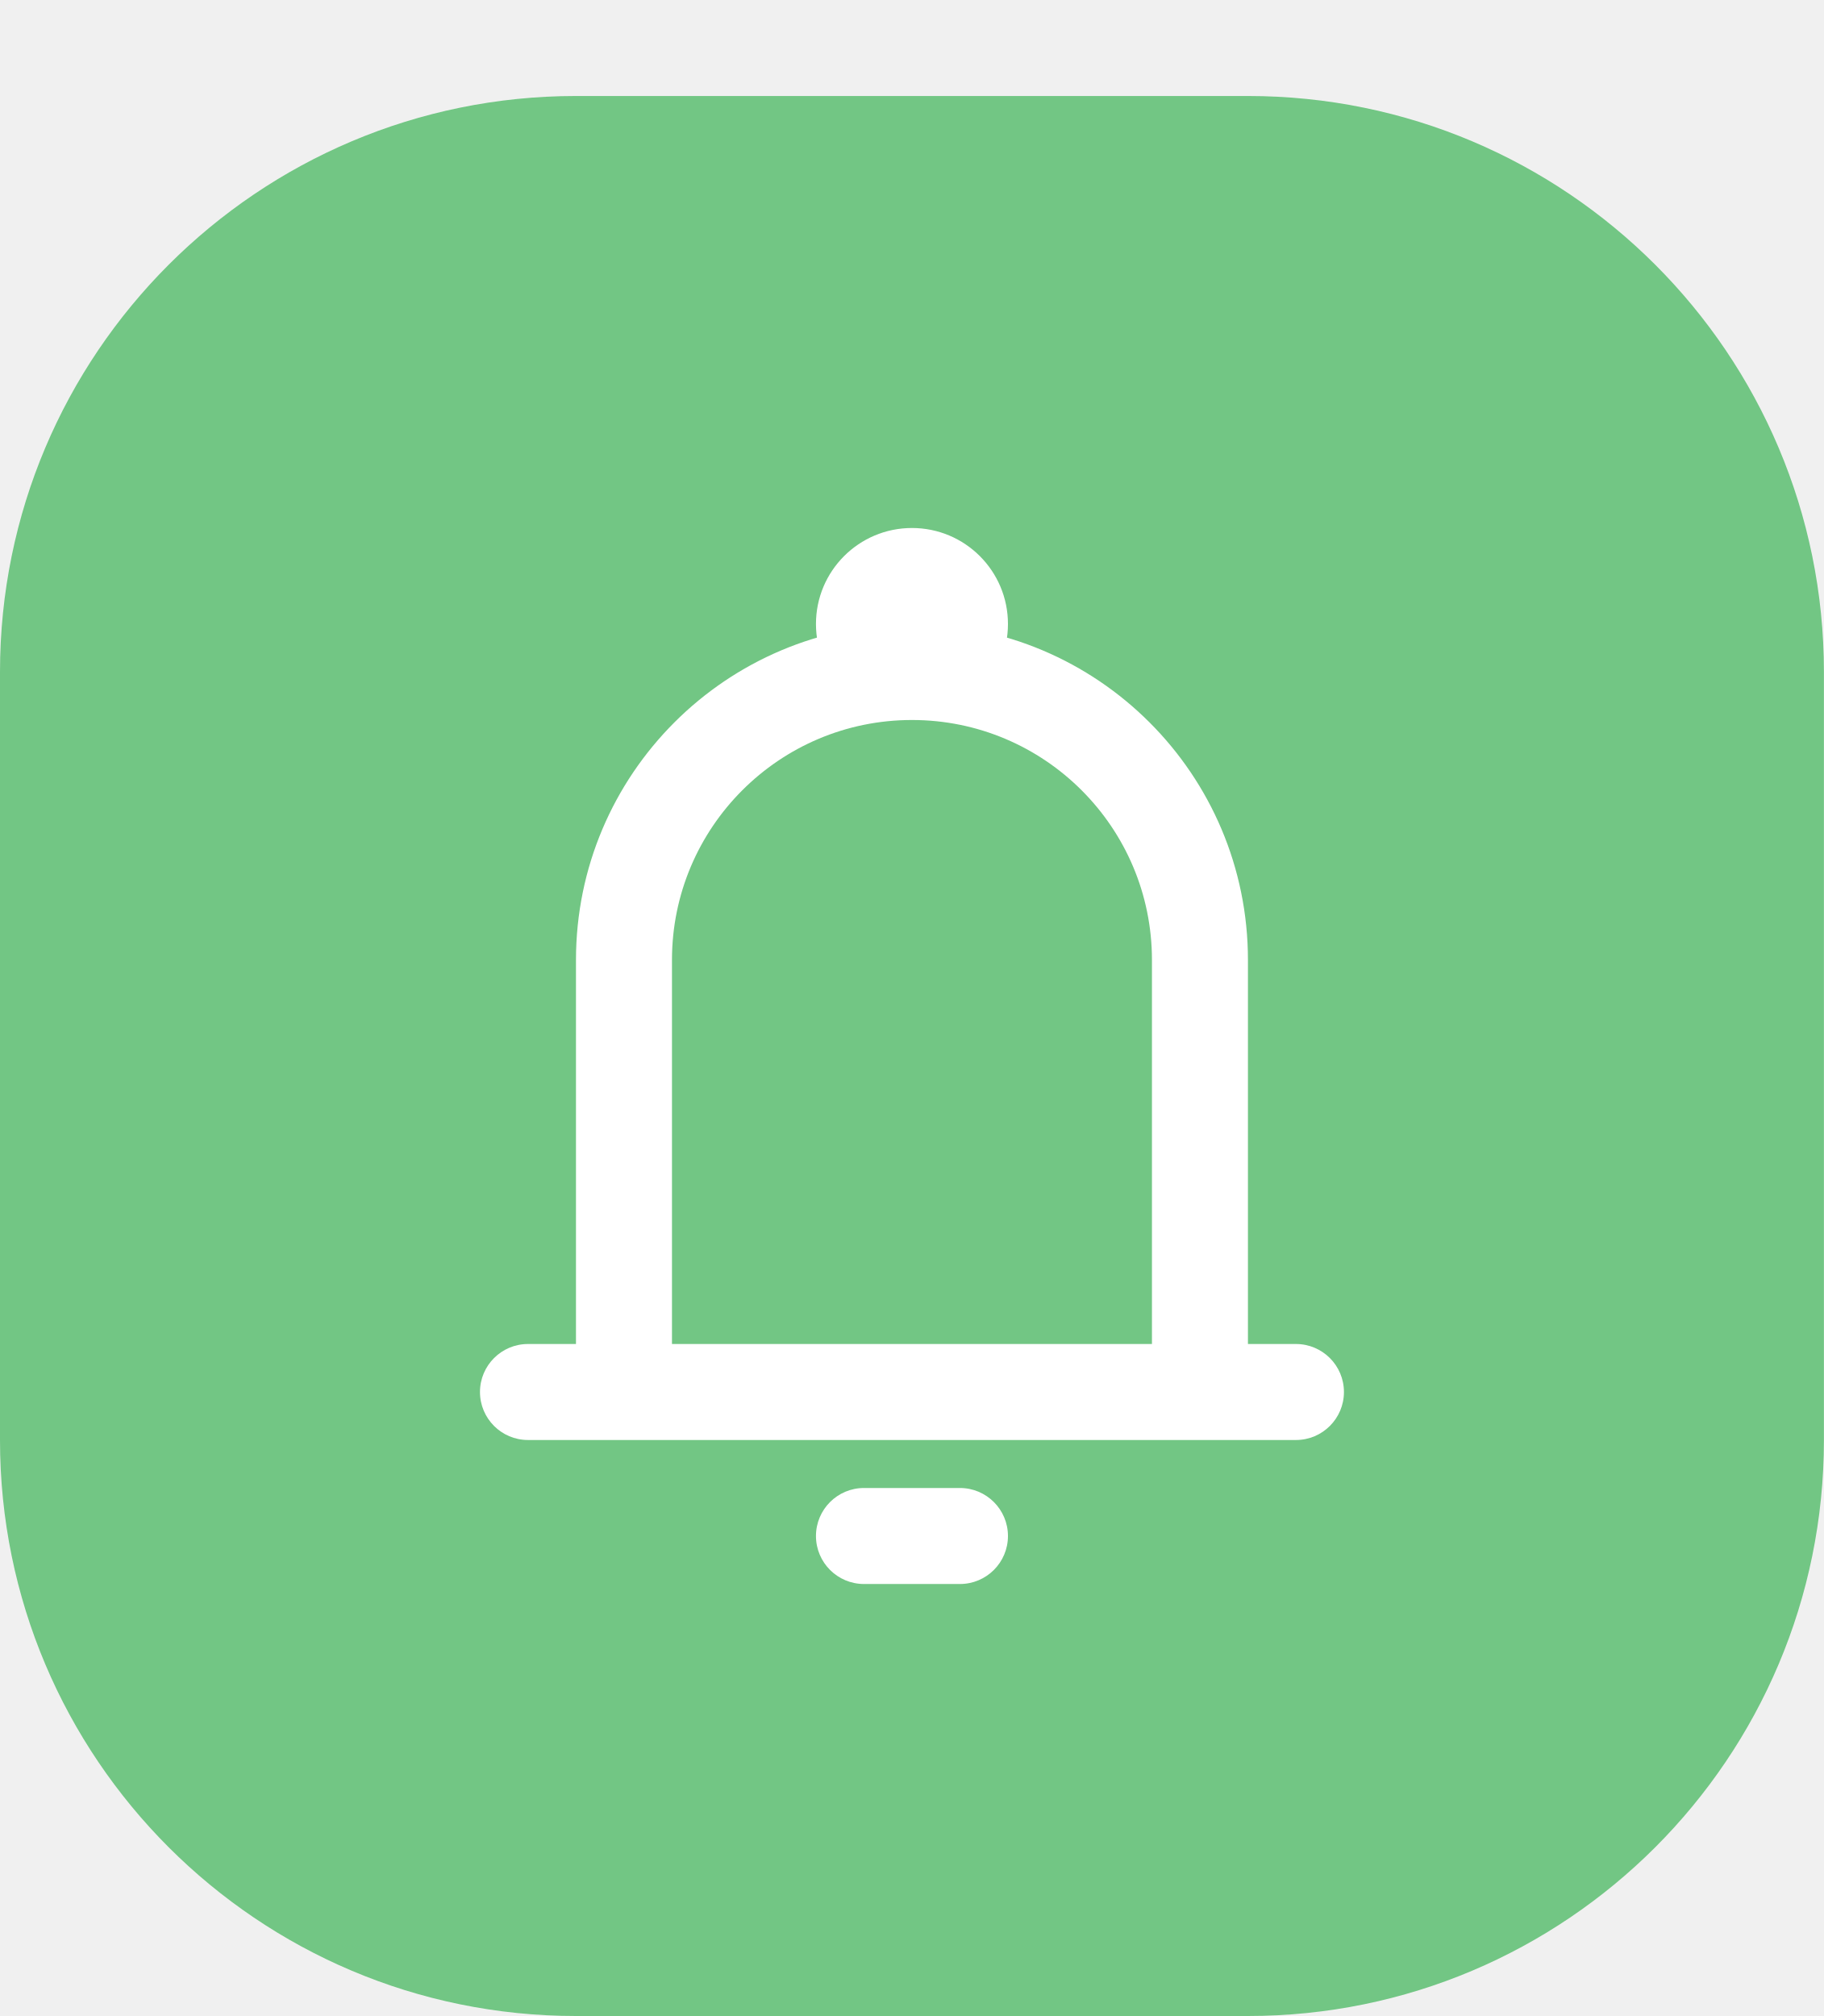
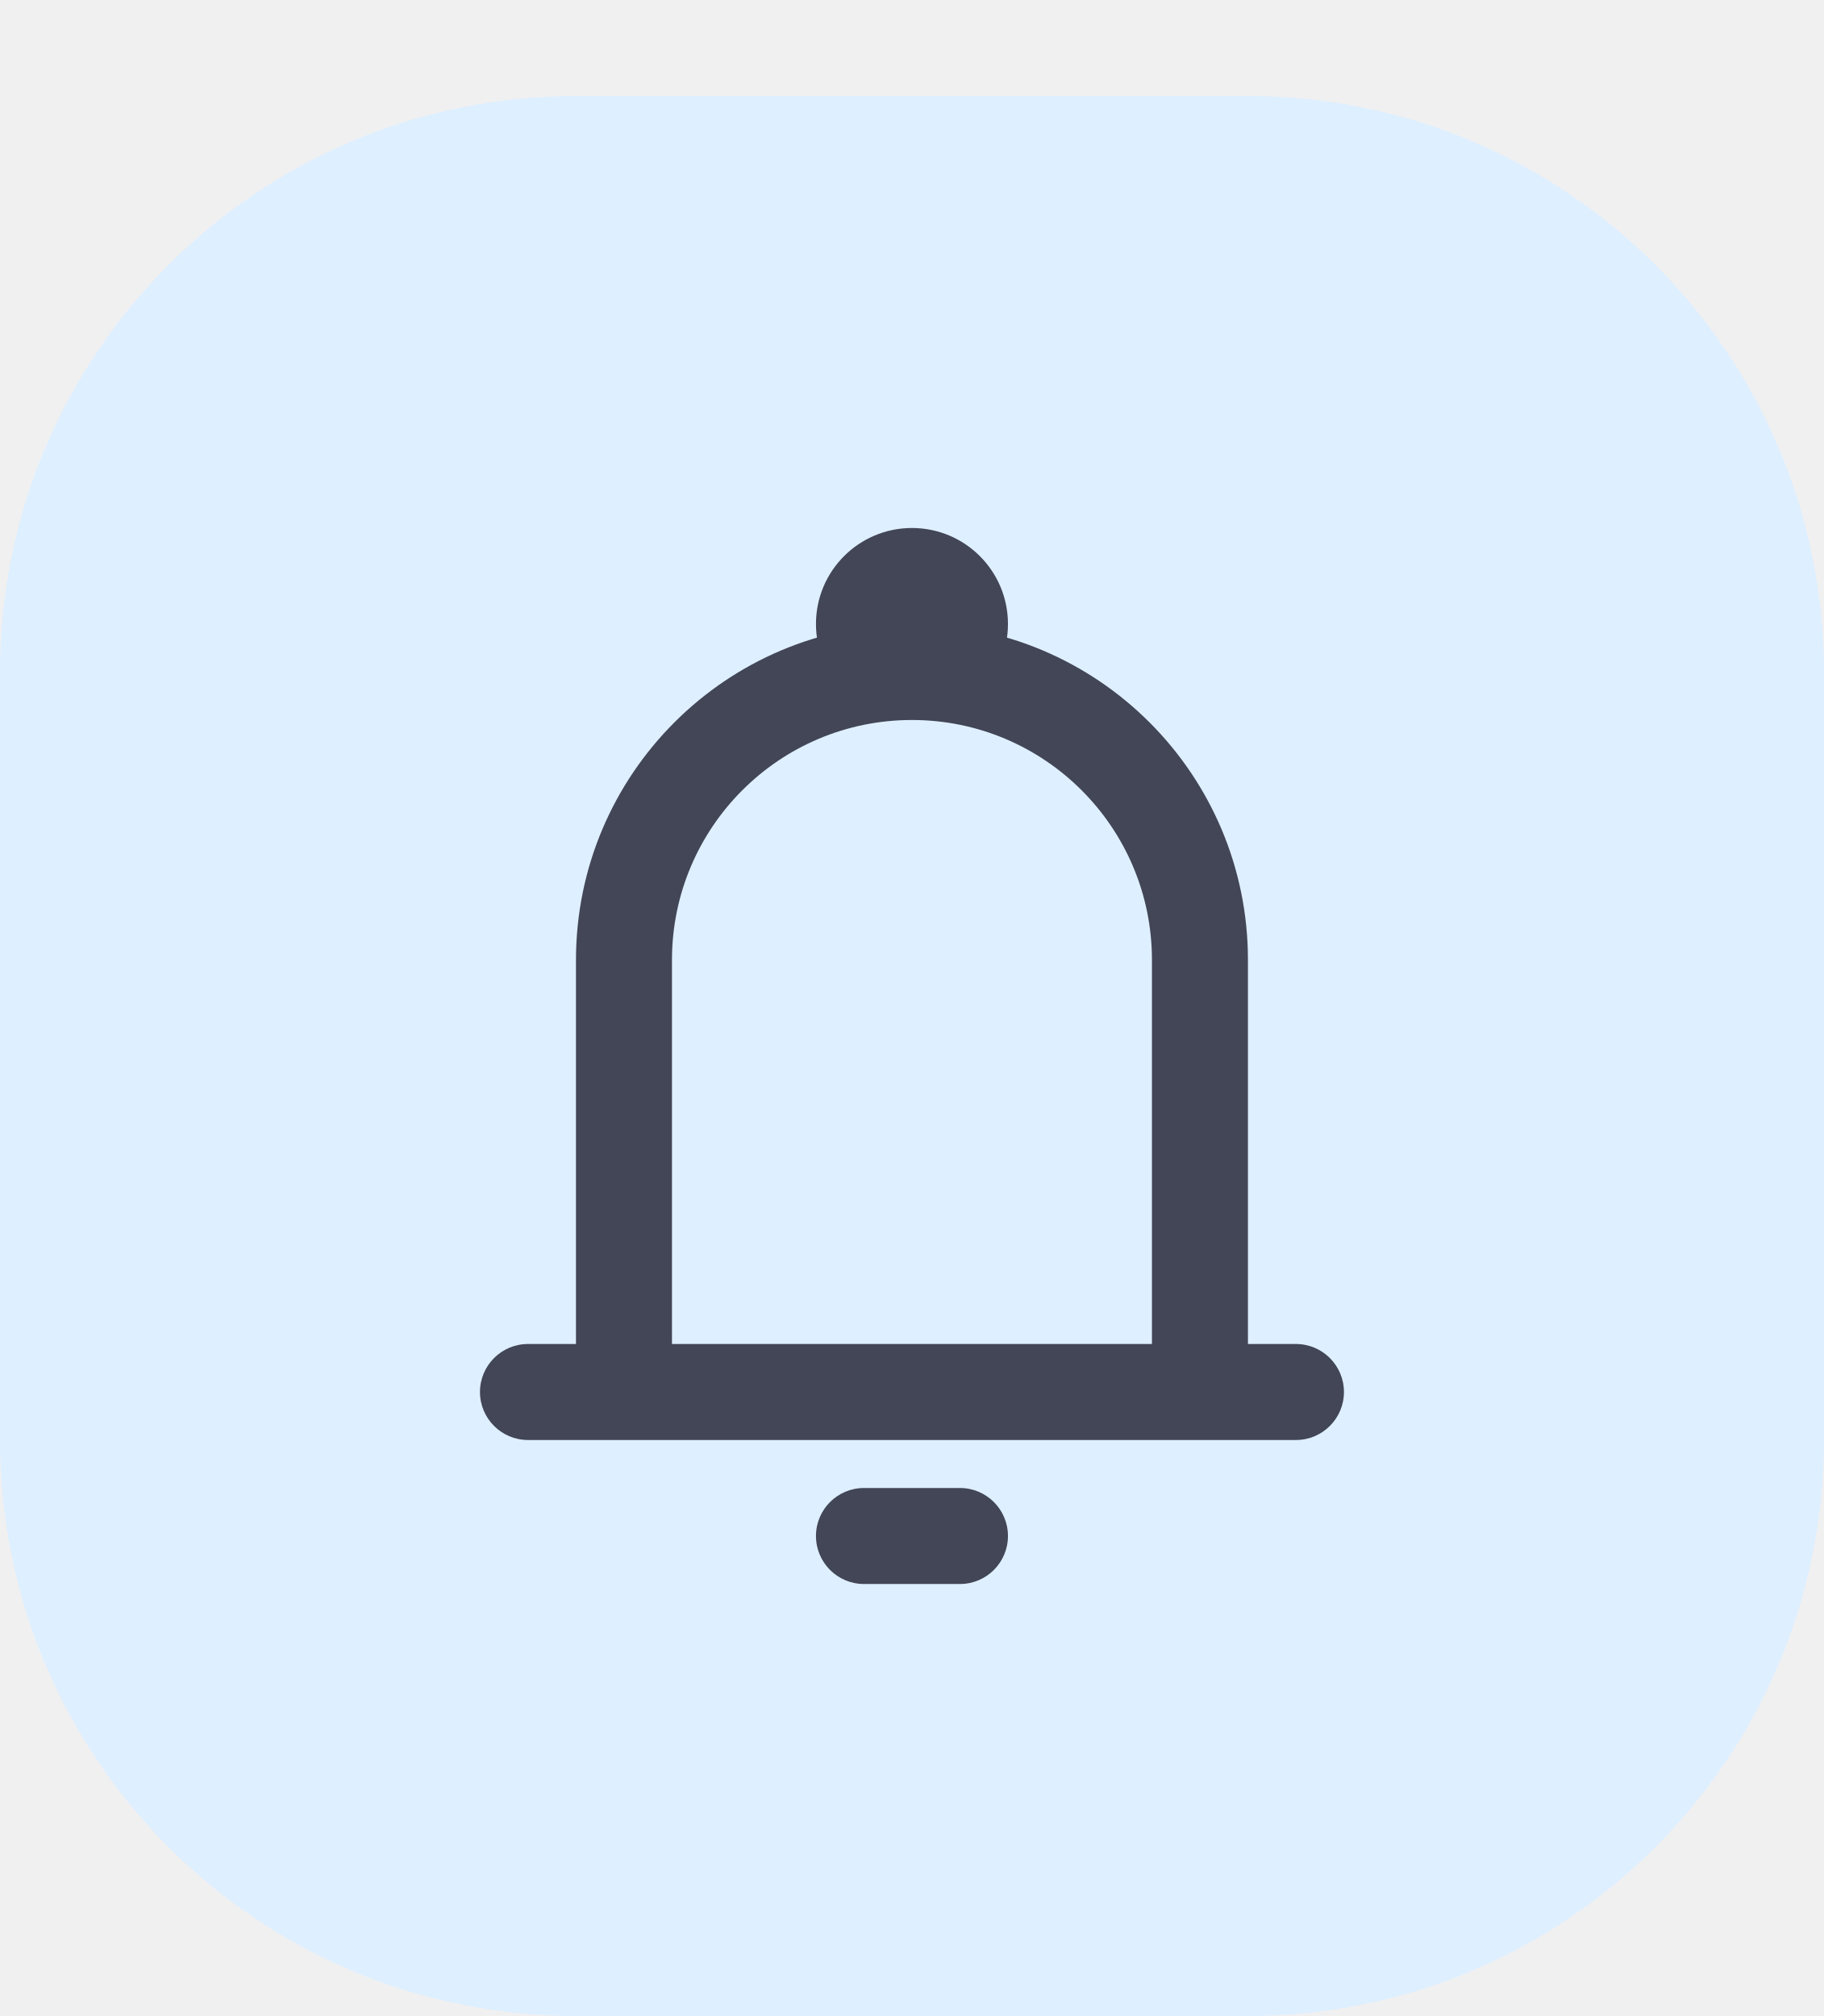
<svg xmlns="http://www.w3.org/2000/svg" width="38" height="42" viewBox="0 0 38 42" fill="none">
-   <rect y="2" width="38" height="40" rx="12" fill="#72C684" />
-   <path d="M11 28C10.448 28 10 28.448 10 29C10 29.552 10.448 30 11 30V28ZM27 30C27.552 30 28 29.552 28 29C28 28.448 27.552 28 27 28V30ZM18 31C17.448 31 17 31.448 17 32C17 32.552 17.448 33 18 33V31ZM20 33C20.552 33 21 32.552 21 32C21 31.448 20.552 31 20 31V33ZM14 29V20H12V29H14ZM24 20V29H26V20H24ZM13 30H25V28H13V30ZM13 28H11V30H13V28ZM25 30H27V28H25V30ZM19 15C21.761 15 24 17.239 24 20H26C26 16.134 22.866 13 19 13V15ZM14 20C14 17.239 16.239 15 19 15V13C15.134 13 12 16.134 12 20H14ZM18 33H20V31H18V33ZM19 13V15C20.105 15 21 14.105 21 13H19ZM19 13H17C17 14.105 17.895 15 19 15V13ZM19 13V11C17.895 11 17 11.895 17 13H19ZM19 13H21C21 11.895 20.105 11 19 11V13Z" fill="white" />
+   <rect y="2" width="38" height="40" rx="12" fill="#DEEFFF" />
+   <path d="M11 28C10.448 28 10 28.448 10 29C10 29.552 10.448 30 11 30V28ZM27 30C27.552 30 28 29.552 28 29C28 28.448 27.552 28 27 28V30ZM18 31C17.448 31 17 31.448 17 32C17 32.552 17.448 33 18 33V31ZM20 33C20.552 33 21 32.552 21 32C21 31.448 20.552 31 20 31V33ZM14 29V20H12V29H14ZM24 20V29H26V20H24ZM13 30H25V28H13V30ZM13 28H11V30H13V28ZM25 30H27V28H25V30ZM19 15C21.761 15 24 17.239 24 20H26C26 16.134 22.866 13 19 13V15ZM14 20C14 17.239 16.239 15 19 15V13C15.134 13 12 16.134 12 20H14ZM18 33H20V31H18V33ZM19 13V15C20.105 15 21 14.105 21 13H19ZM19 13H17C17 14.105 17.895 15 19 15V13ZM19 13V11C17.895 11 17 11.895 17 13H19ZM19 13H21C21 11.895 20.105 11 19 11V13Z" fill="#424656" />
</svg>
